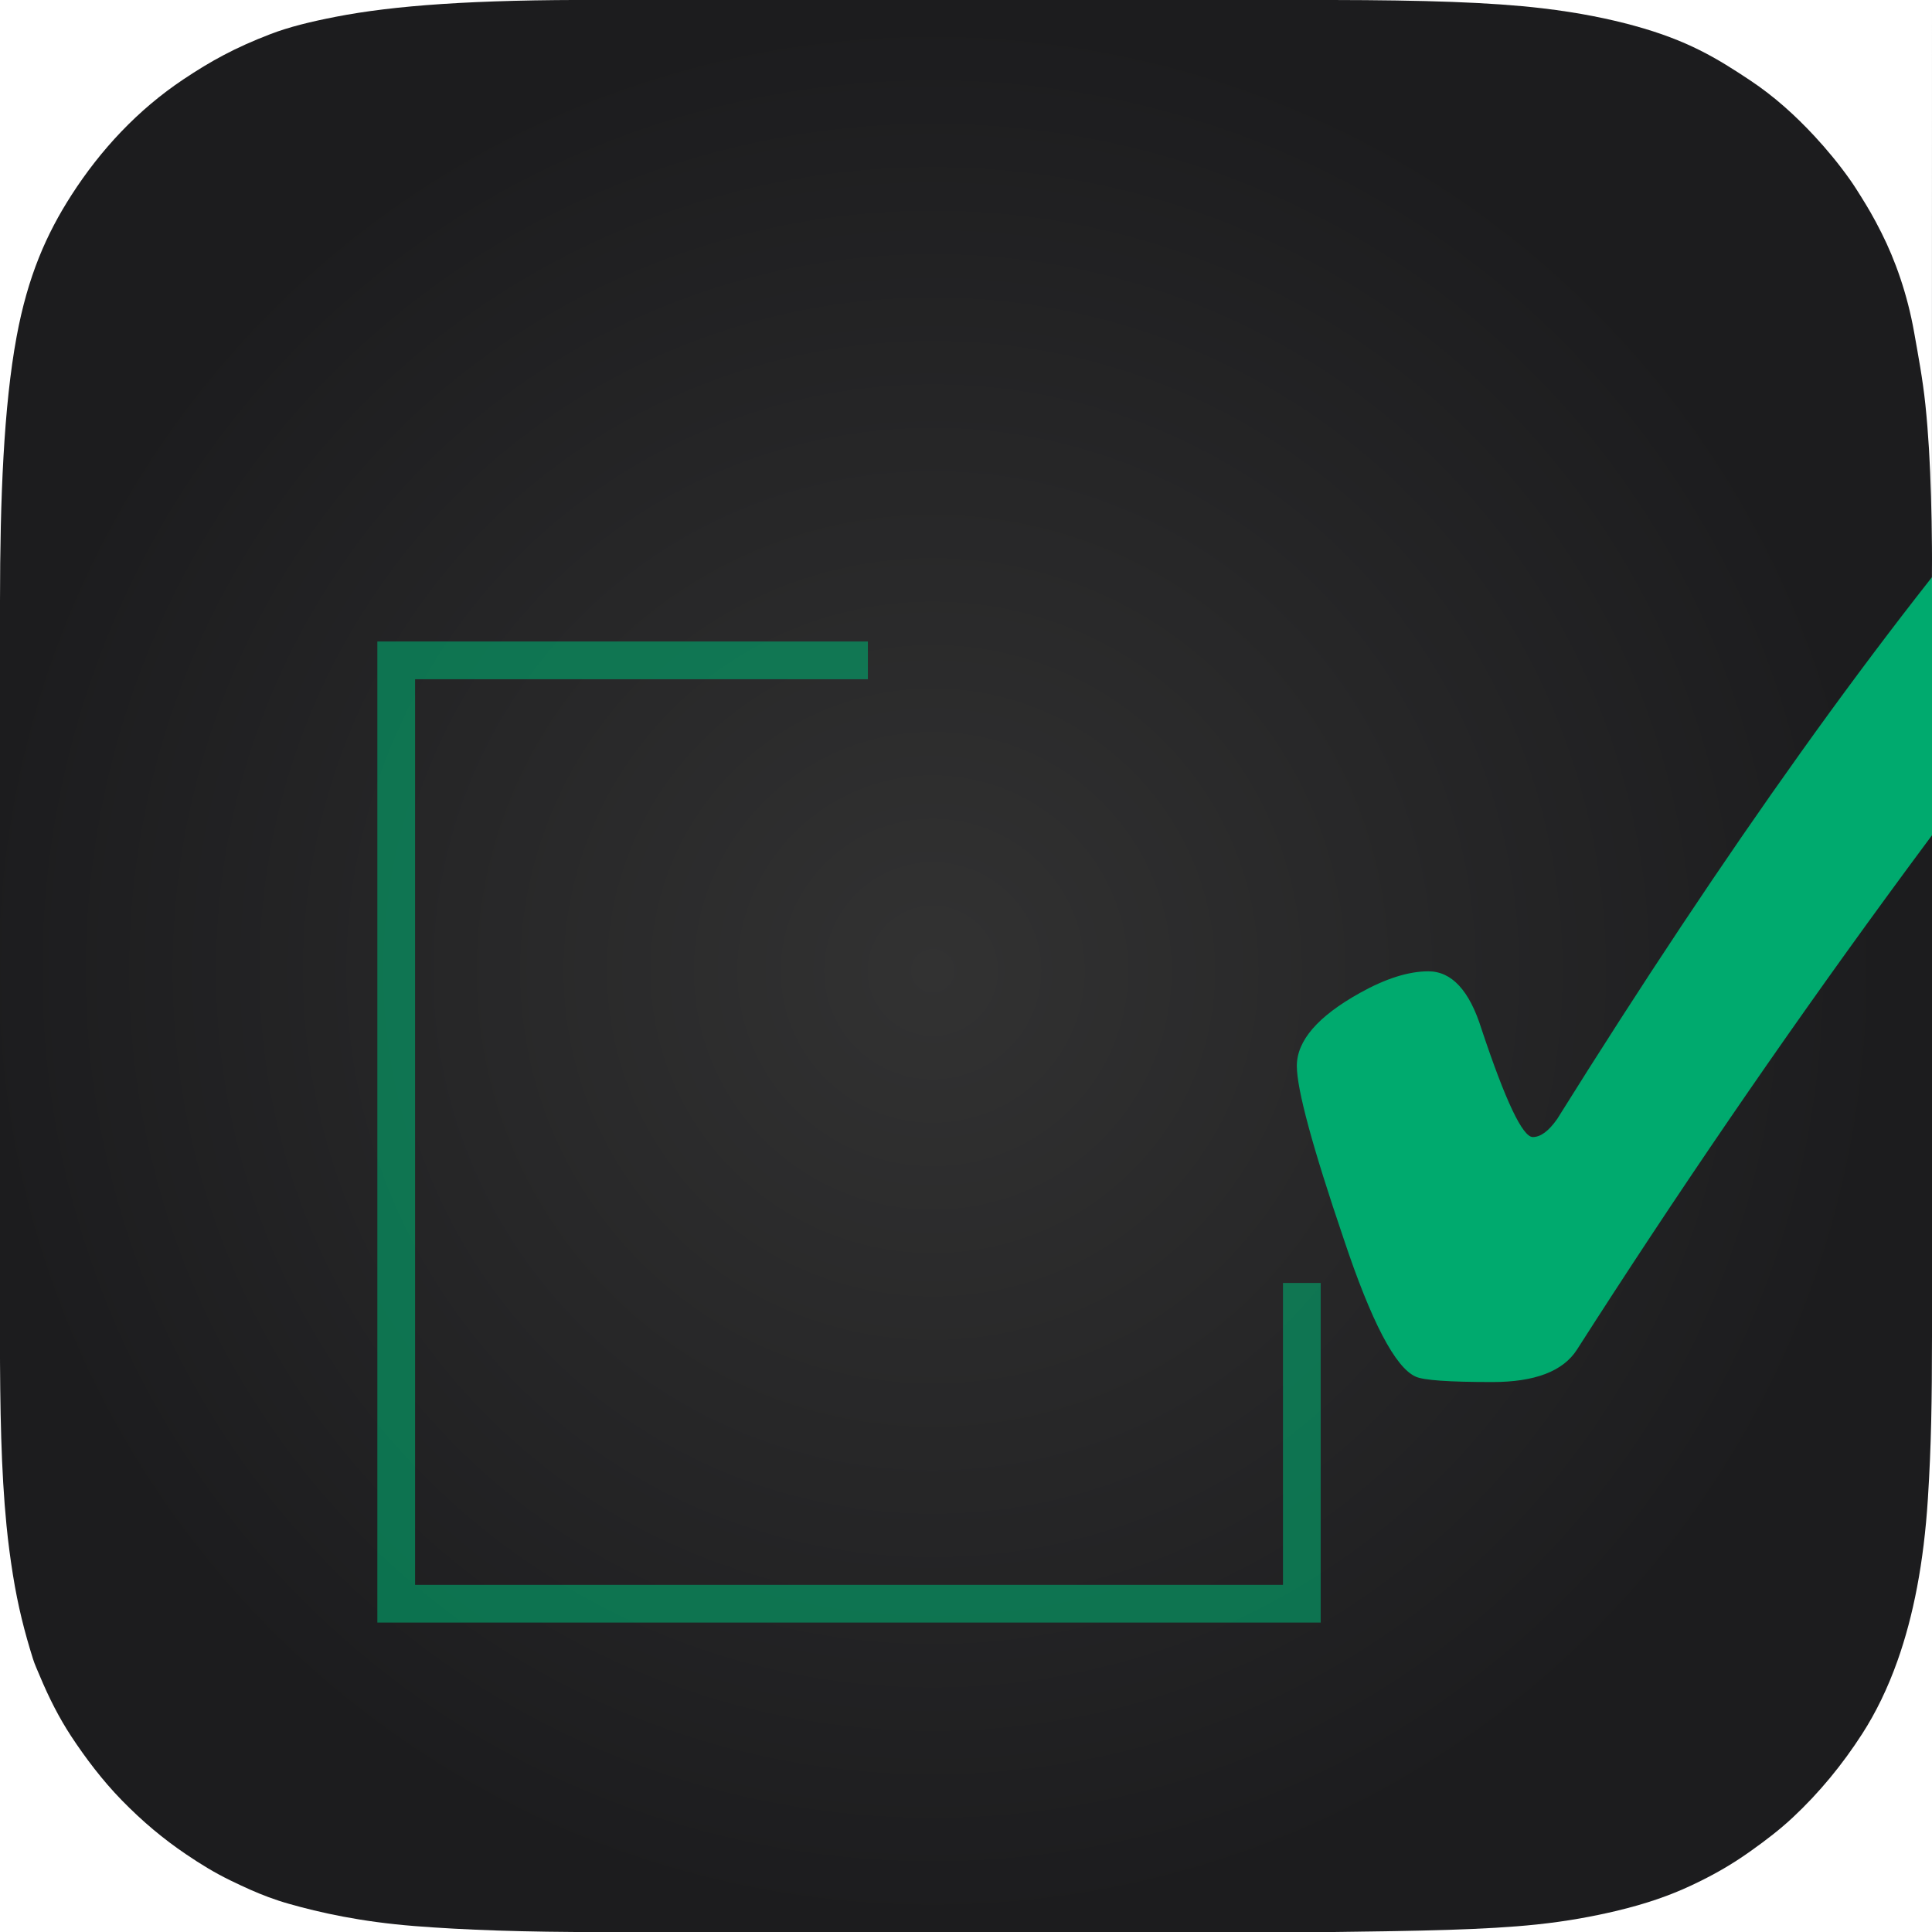
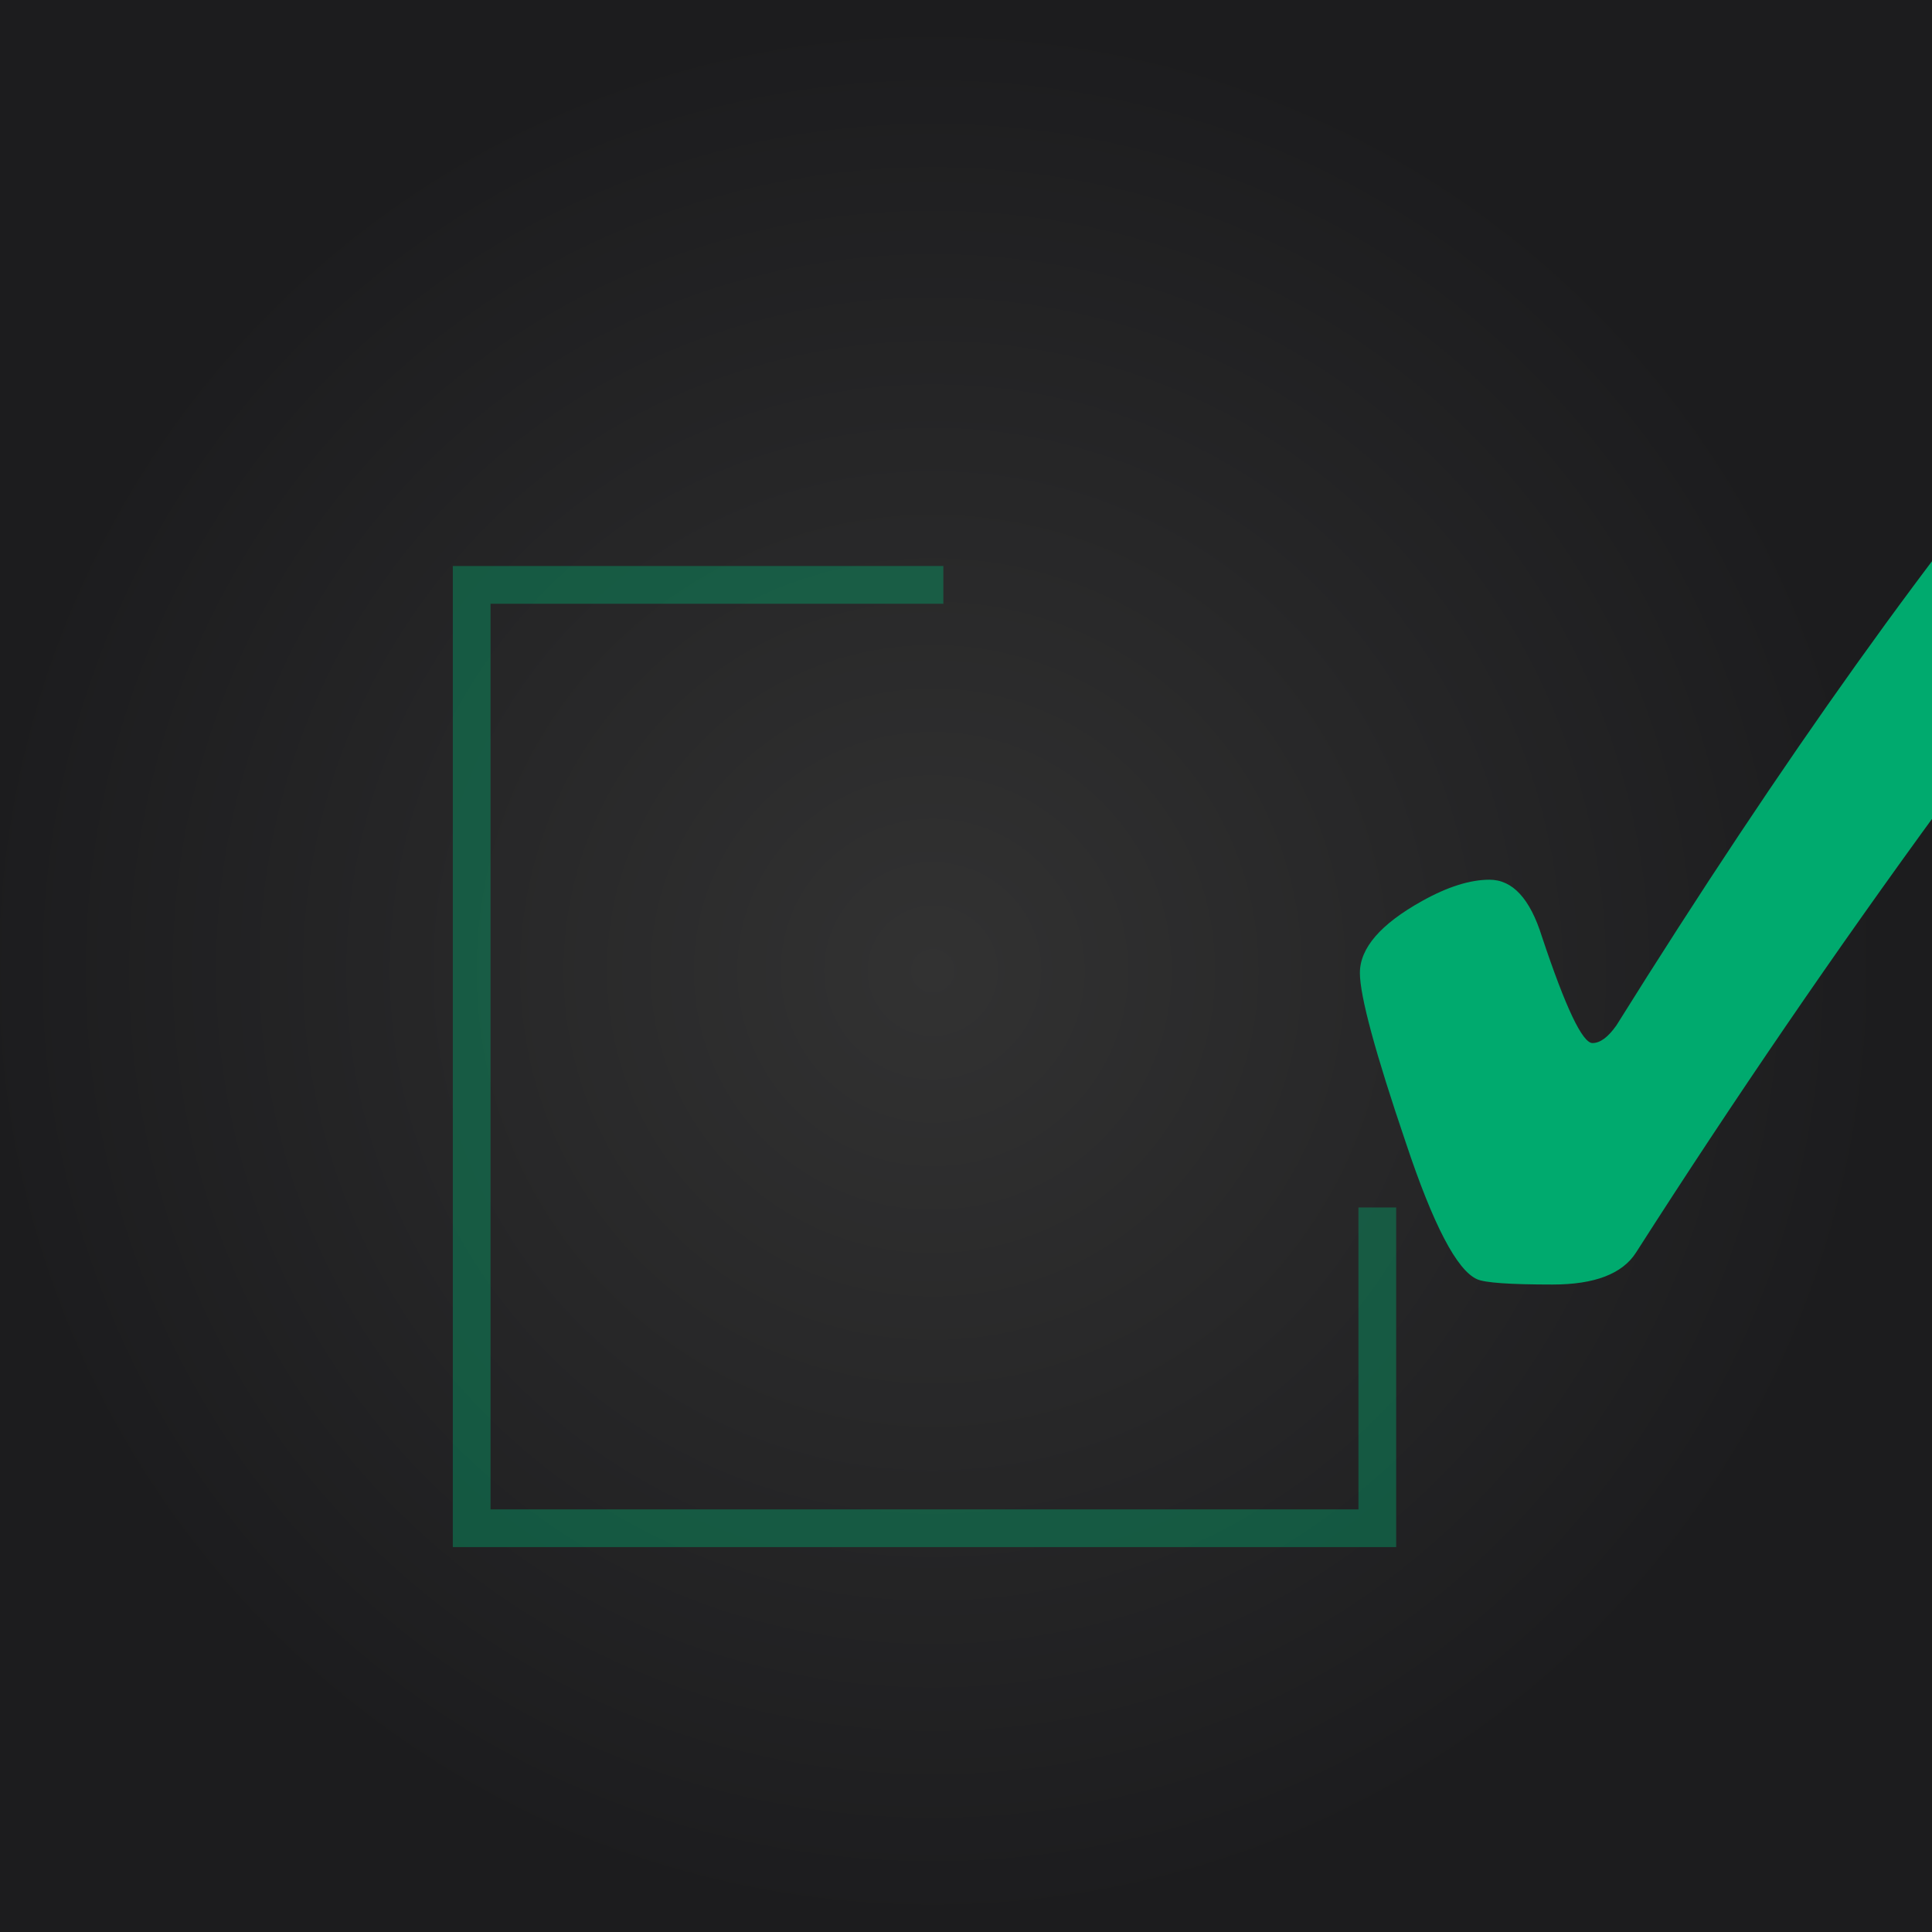
<svg xmlns="http://www.w3.org/2000/svg" xmlns:ns1="http://vectornator.io" style="fill-rule:evenodd;clip-rule:evenodd;stroke-linecap:round;stroke-linejoin:round;" xml:space="preserve" version="1.1" viewBox="0 0 1024 1024">
  <defs>
    <radialGradient cx="0" r="1" id="RadialGradient" gradientUnits="userSpaceOnUse" gradientTransform="matrix(505.909 4.50297 -4.50297 505.909 494.384 514.373)" cy="0">
      <stop stop-color="#323232" offset="0" />
      <stop stop-color="#1c1c1e" offset="1" />
    </radialGradient>
  </defs>
  <g id="Untitled" ns1:layerName="Untitled">
    <path d="M-1-1L1025-1L1025-1L1025+1025L1025+1025L-1+1025L-1+1025L-1-1L-1-1Z" opacity="0" fill="none" />
    <g opacity="1">
      <path d="M0+0L1024+0L1024+0L1024+1024L1024+1024L0+1024L0+1024L0+0L0+0Z" fill-rule="evenodd" fill="url(#RadialGradient)" opacity="1" />
-       <path d="M459.999+360L459.999+339.999L200+339.999L200+859.999L700+859.999L700+679.999L680+679.999L680+839.999L220+839.999L220+360C220+360+459.999+360+459.999+360Z" fill-rule="evenodd" fill-opacity="0.6" fill="#00aa6e" opacity="1" />
-       <text x="0" font-family="AppleColorEmoji" y="0" text-anchor="start" ns1:text="✓" fill="#00aa6e" font-size="963.656" ns1:width="739.387" opacity="1" transform="matrix(1.01459 0 0 1.01459 230 -80)">
+       <path d="M459.999+360L459.999+339.999L200+339.999L200+859.999L700+859.999L700+679.999L680+679.999L680+839.999L220+839.999L220+360C220+360+459.999+360+459.999+360Z" fill-rule="evenodd" fill-opacity="0.4" fill="#00aa6e" opacity="1" transform="matrix(1 0 0 1 40 -40)" />
+       <text x="0" font-family="AppleColorEmoji" y="0" text-anchor="start" ns1:text="✓" fill="#00aa6e" font-size="963.656" ns1:width="739.387" opacity="1" transform="matrix(1 0 0 1 270 -120)">
        <tspan x="0" y="894" textLength="580.17">
✓</tspan>
      </text>
-       <g opacity="1">
-         <path d="M-0.035+708.406C0.02+747.164+0.581+779.428+3.454+808.592C4.33+817.482+5.477+826.098+6.819+834.505C9.548+851.606+13.07+865.137+17.443+879.134C18.427+882.28+19.787+885.143+20.99+888.032C25.945+899.932+31.432+910.657+37.742+920.263C45.225+931.653+54.333+943.705+64.433+954.059C75.715+965.626+86.596+974.666+98.671+982.845C106.425+988.097+113.839+992.655+122.327+996.764C125.67+998.383+129.11+1000.02+132.782+1001.64C138.793+1004.29+145.429+1006.88+153.164+1009.07C169.503+1013.7+191+1018.58+219.839+1020.86C245.888+1022.92+277.911+1024.07+319.047+1024.03L-0.035+1024.03L-0.035+708.406C-0.035+708.406-0.035+708.406-0.035+708.406Z" fill-rule="evenodd" fill="#ffffff" opacity="1" />
-         <path d="M1024+708.375C1023.97+741.9+1023.64+765.894+1021.81+794.505C1019.67+828.137+1014.14+856.536+1005.68+880.333C1000.52+894.851+994.278+907.656+987.052+918.891C976.659+935.049+964.401+950.059+950.157+963.355C943.292+969.763+936.187+975.171+928.238+980.857C917.864+988.276+908.012+993.919+896.056+999.495C885.366+1004.48+872.891+1009+856.15+1012.95C844.566+1015.68+830.939+1018.28+814.446+1020.02C787.213+1022.89+752.268+1023.43+706.188+1024L1024+1024C1024+1024+1024+708.375+1024+708.375Z" fill-rule="evenodd" fill="#ffffff" opacity="1" />
-         <path d="M1023.96+318.263C1024.14+279.122+1023.66+244.704+1020.48+214.322C1019.07+200.822+1016.63+188.012+1014.53+176.134C1010.91+155.676+1004.41+137.688+997.229+123.425C995.102+119.199+993.322+115.871+991.451+112.609C989.953+109.997+988.397+107.427+986.558+104.473C984.597+101.325+982.684+98.277+980.565+95.276C974.885+87.233+968.403+79.35+961.655+72.083C951.59+61.242+940.401+51.101+927.773+42.698C909.733+30.694+894.472+21.39+866.087+13.615C853.187+10.081+837.403+6.746+817.428+4.388C790.091+1.161+754.657+0.081+706.188+1.09673e-05L1024+1.09673e-05C1024+1.09673e-05+1023.96+318.263+1023.96+318.263Z" fill-rule="evenodd" fill="#ffffff" opacity="1" />
+       <g opacity="0">
+         <path d="M-0.035+708.406C0.02+747.164+0.581+779.428+3.454+808.592C4.33+817.482+5.477+826.098+6.819+834.505C9.548+851.606+13.07+865.137+17.443+879.134C18.427+882.28+19.787+885.143+20.99+888.032C25.945+899.932+31.432+910.657+37.742+920.263C45.225+931.653+54.333+943.705+64.433+954.059C75.715+965.626+86.596+974.666+98.671+982.845C106.425+988.097+113.839+992.655+122.327+996.764C125.67+998.383+129.11+1000.02+132.782+1001.64C138.793+1004.29+145.429+1006.88+153.164+1009.07C169.503+1013.7+191+1018.58+219.839+1020.86C245.888+1022.92+277.911+1024.07+319.047+1024.03L-0.035+1024.03L-0.035+708.406C-0.035+708.406-0.035+708.406-0.035+708.406Z" fill-rule="evenodd" fill="#ffffff" opacity="0" />
+         <path d="M1024+708.375C1023.97+741.9+1023.64+765.894+1021.81+794.505C1019.67+828.137+1014.14+856.536+1005.68+880.333C1000.52+894.851+994.278+907.656+987.052+918.891C976.659+935.049+964.401+950.059+950.157+963.355C943.292+969.763+936.187+975.171+928.238+980.857C917.864+988.276+908.012+993.919+896.056+999.495C885.366+1004.48+872.891+1009+856.15+1012.95C844.566+1015.68+830.939+1018.28+814.446+1020.02C787.213+1022.89+752.268+1023.43+706.188+1024L1024+1024C1024+1024+1024+708.375+1024+708.375Z" fill-rule="evenodd" fill="#ffffff" opacity="0" />
+         <path d="M1023.96+318.263C1024.14+279.122+1023.66+244.704+1020.48+214.322C1019.07+200.822+1016.63+188.012+1014.53+176.134C1010.91+155.676+1004.41+137.688+997.229+123.425C995.102+119.199+993.322+115.871+991.451+112.609C989.953+109.997+988.397+107.427+986.558+104.473C984.597+101.325+982.684+98.277+980.565+95.276C974.885+87.233+968.403+79.35+961.655+72.083C951.59+61.242+940.401+51.101+927.773+42.698C909.733+30.694+894.472+21.39+866.087+13.615C853.187+10.081+837.403+6.746+817.428+4.388C790.091+1.161+754.657+0.081+706.188+1.09673e-05L1024+1.09673e-05C1024+1.09673e-05+1023.96+318.263+1023.96+318.263Z" fill-rule="evenodd" fill="#ffffff" opacity="0" />
        <path d="M0+318.48C0.044+264.215+1.952+215.427+8.798+178.458C14.755+146.294+24.641+123.979+37.89+103.38C53.291+79.435+73.015+58.195+97.25+42.031C111.804+32.324+124.486+25.31+143.391+18.055C153.253+14.271+164.742+11.469+178.089+8.873C208.323+2.991+250.7-0.293+319.082-1.04904e-05L0-1.04904e-05L0+318.48C0+318.48-1e-05+318.48+0+318.48Z" fill-rule="evenodd" fill="#ffffff" opacity="1" />
      </g>
    </g>
  </g>
</svg>
